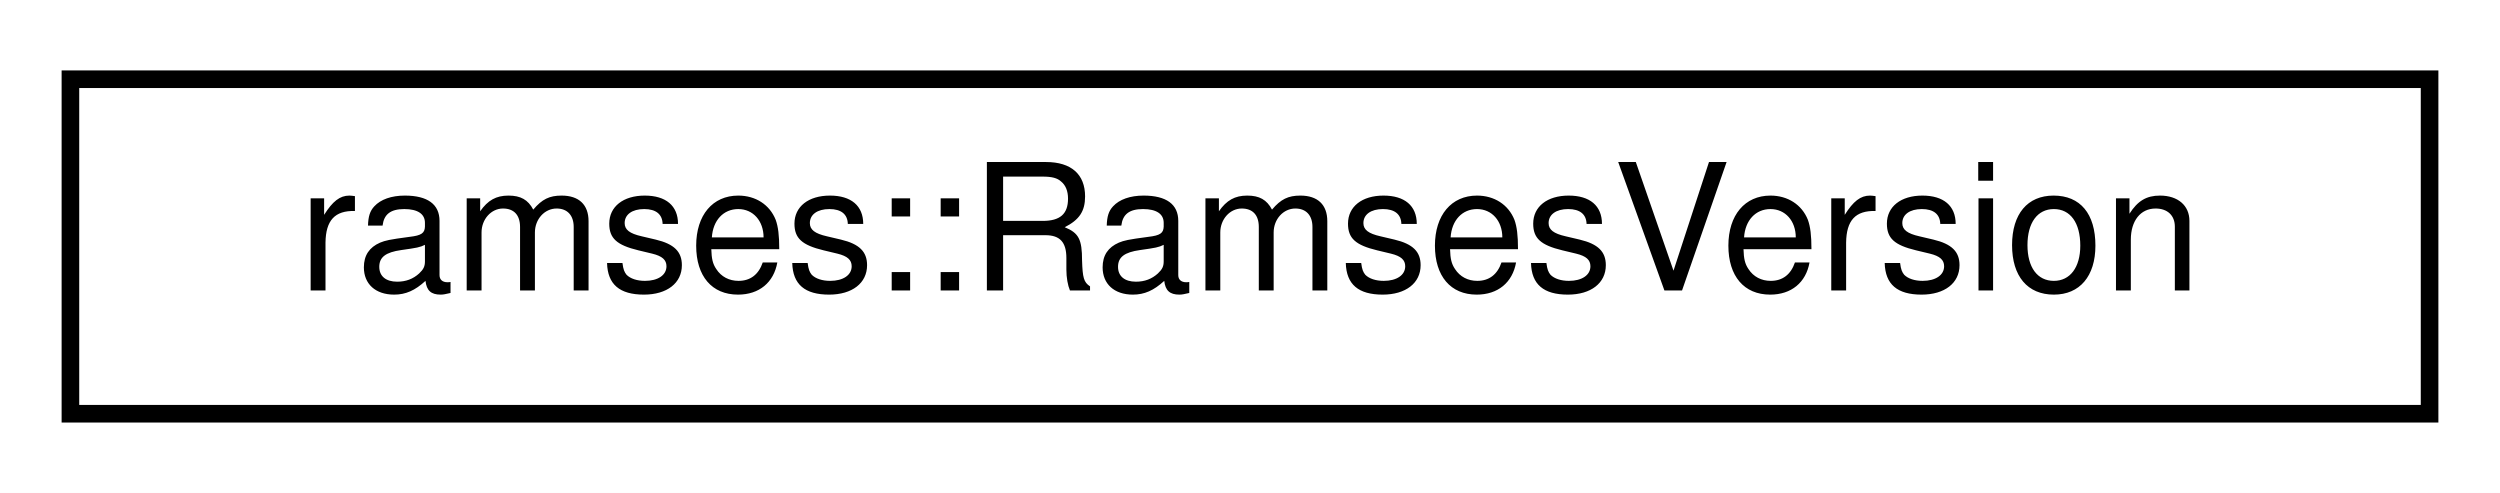
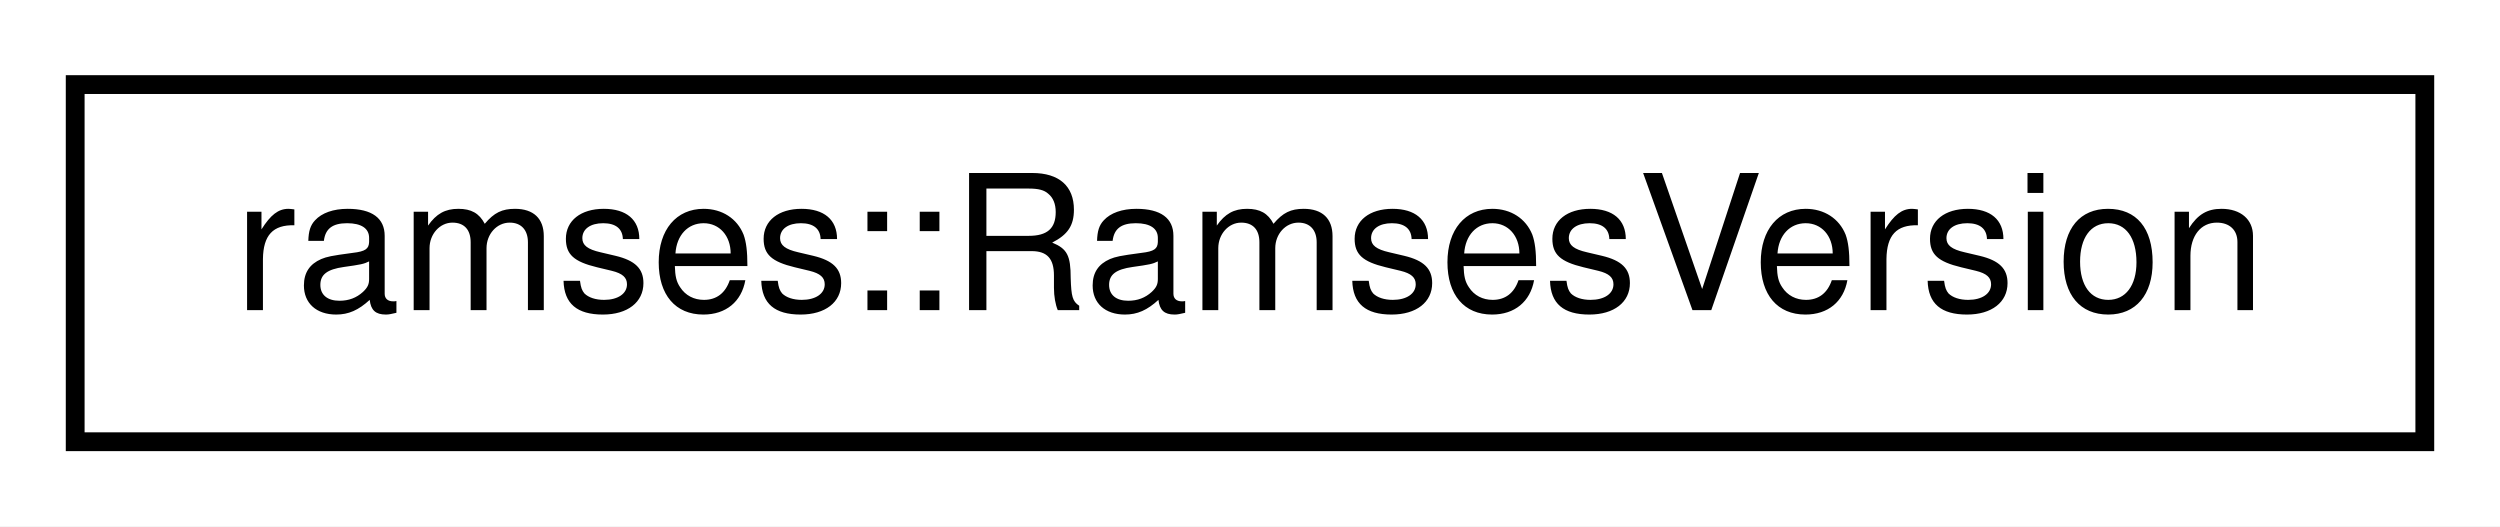
- <svg xmlns="http://www.w3.org/2000/svg" xmlns:xlink="http://www.w3.org/1999/xlink" width="142pt" height="28pt" viewBox="0.00 0.00 142.00 28.00">
+ <svg xmlns="http://www.w3.org/2000/svg" xmlns:xlink="http://www.w3.org/1999/xlink" width="133pt" height="28pt" viewBox="0.00 0.00 133.00 28.00">
  <g id="graph0" class="graph" transform="scale(1 1) rotate(0) translate(4 24)">
-     <polygon fill="white" stroke="transparent" points="-4,4 -4,-24 138,-24 138,4 -4,4" />
+     <polygon fill="#ffffff" stroke="transparent" points="-4,4 -4,-24 129,-24 129,4 -4,4" />
    <g id="node1" class="node">
      <g id="a_node1">
-         <a xlink:href="structramses_1_1RamsesVersion.html" target="_top" xlink:title="Ramses version information.">
-           <polygon fill="white" stroke="black" points="0,-0.5 0,-19.5 134,-19.5 134,-0.5 0,-0.5" />
-           <text text-anchor="middle" x="67" y="-7.5" font-family="Helvetica,sans-Serif" font-size="10.00">ramses::RamsesVersion</text>
+         <a xlink:href="structramses_1_1RamsesVersion.html" target="_top" xlink:title="Ramses version information. ">
+           <polygon fill="#ffffff" stroke="#000000" points="0,-.5 0,-19.5 125,-19.5 125,-.5 0,-.5" />
+           <text text-anchor="middle" x="62.5" y="-7.5" font-family="Helvetica,sans-Serif" font-size="10.00" fill="#000000">ramses::RamsesVersion</text>
        </a>
      </g>
    </g>
  </g>
</svg>
